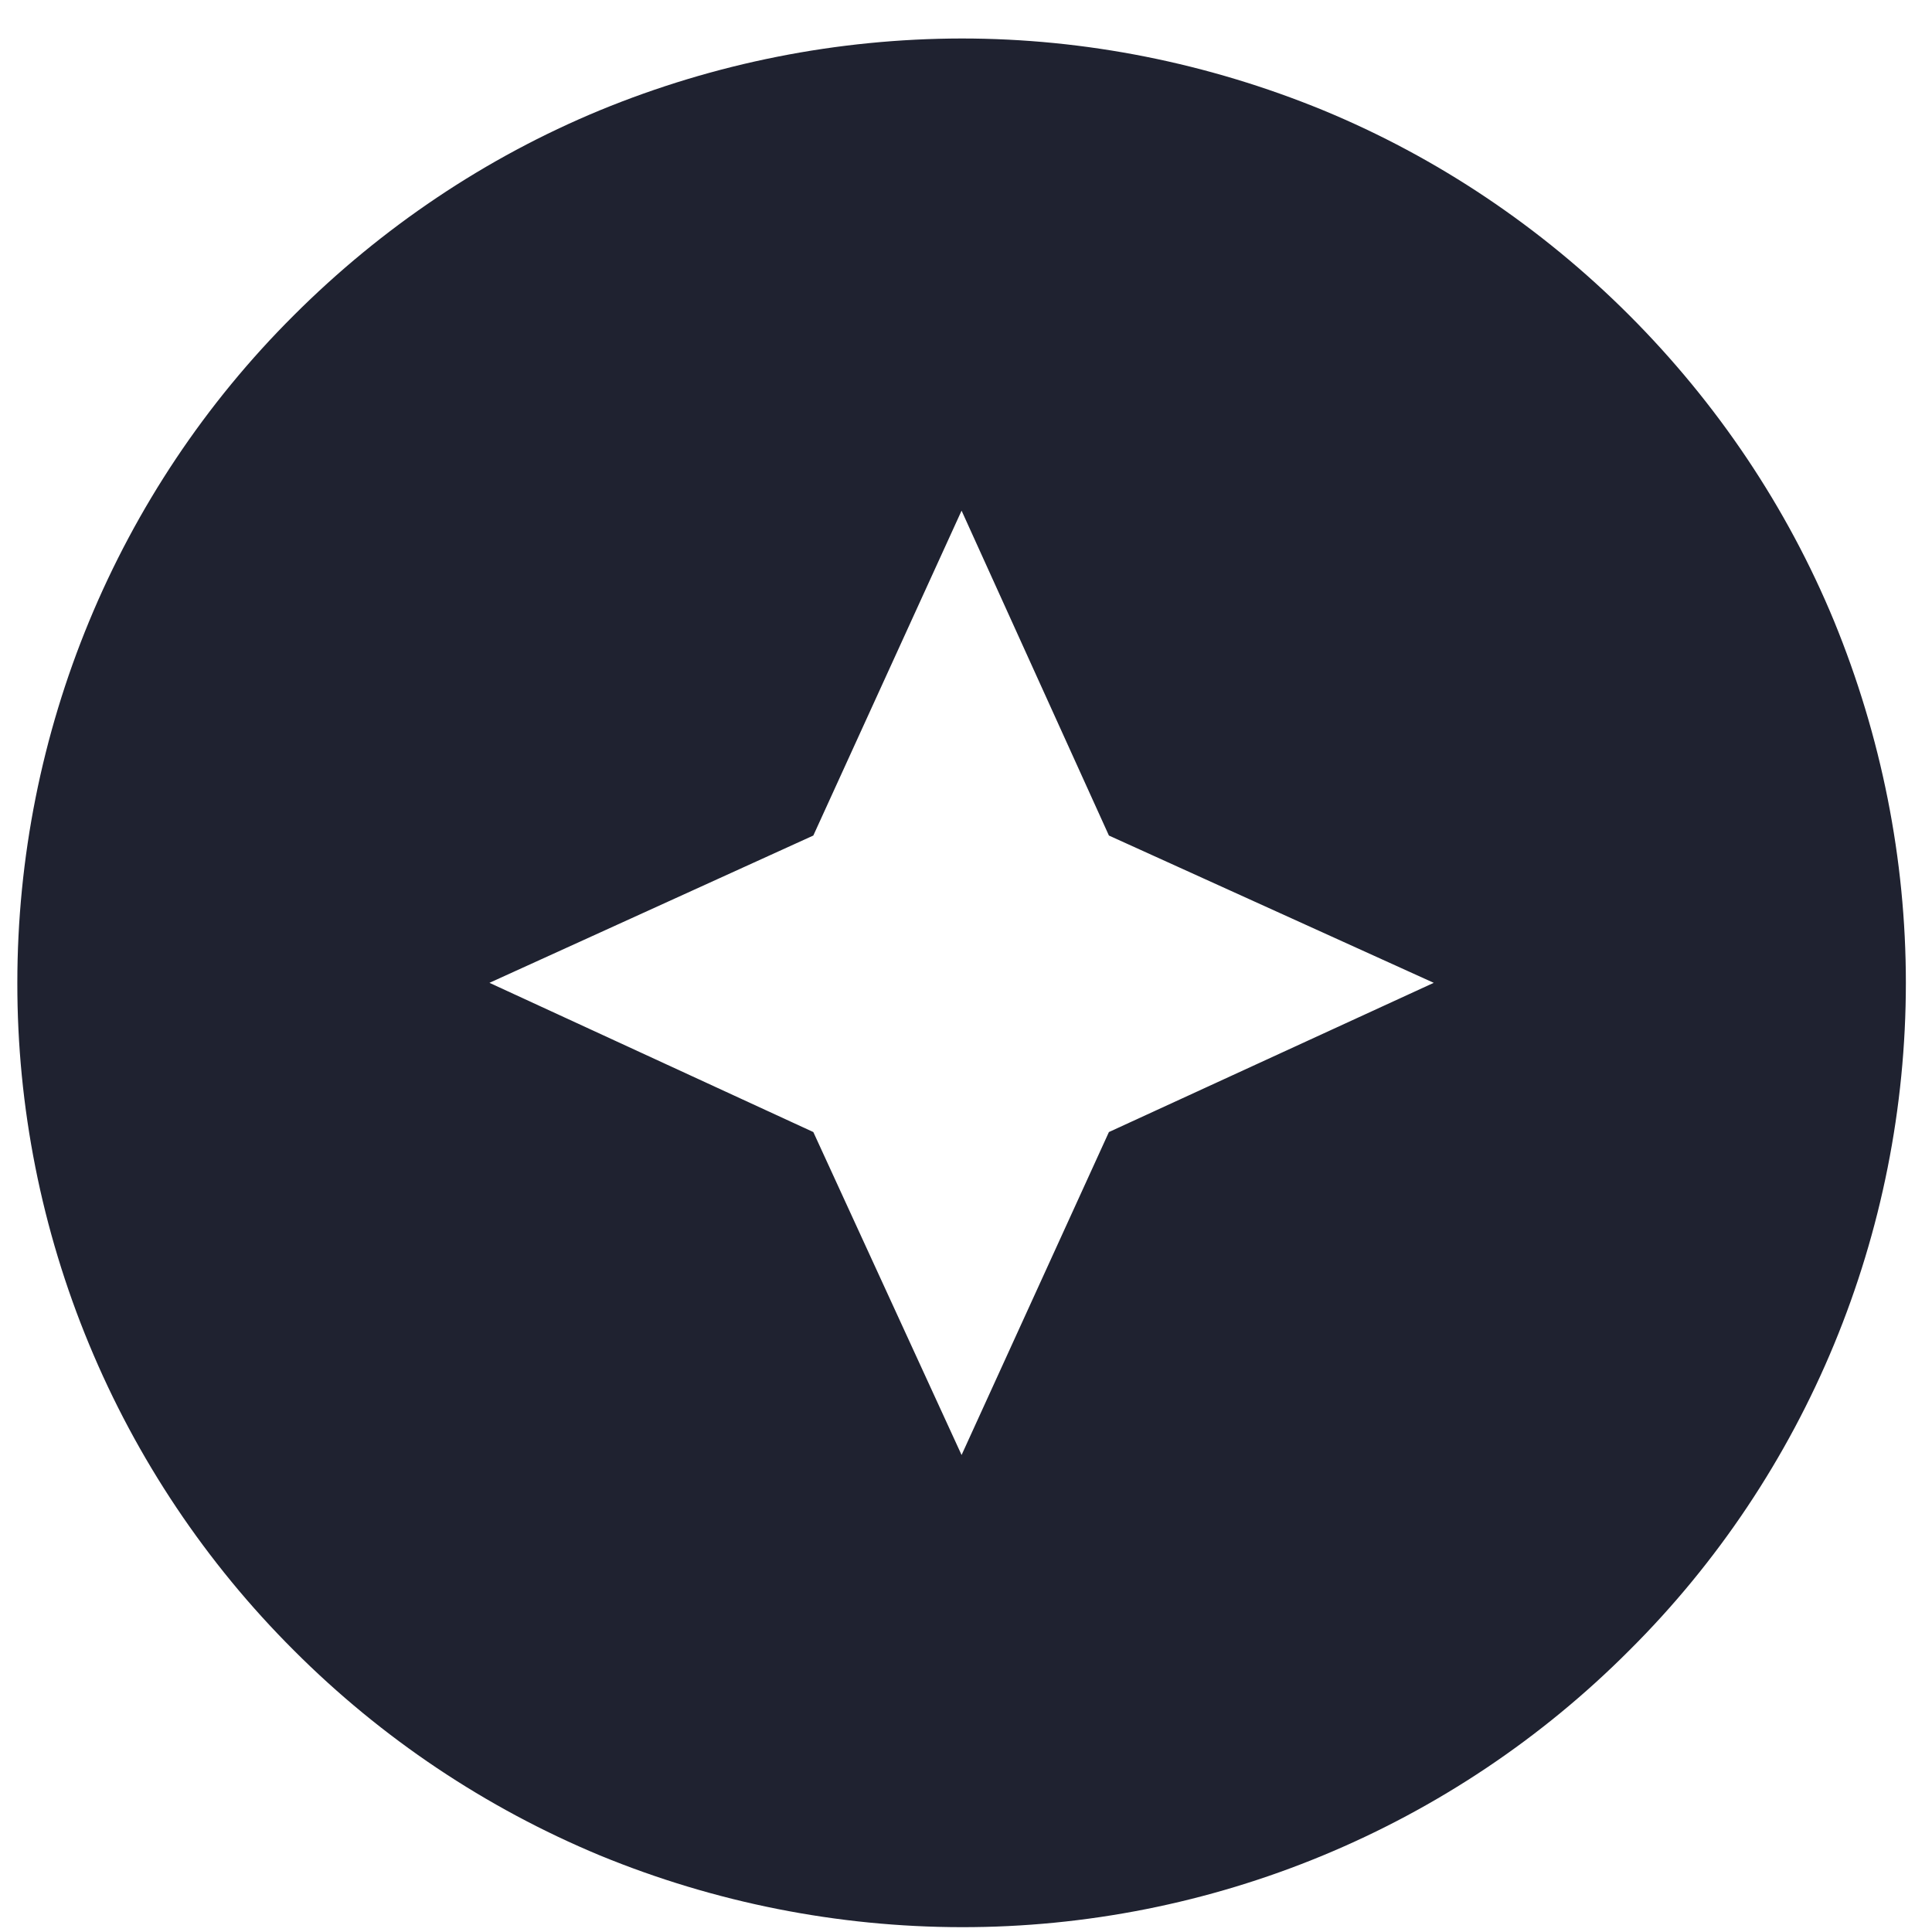
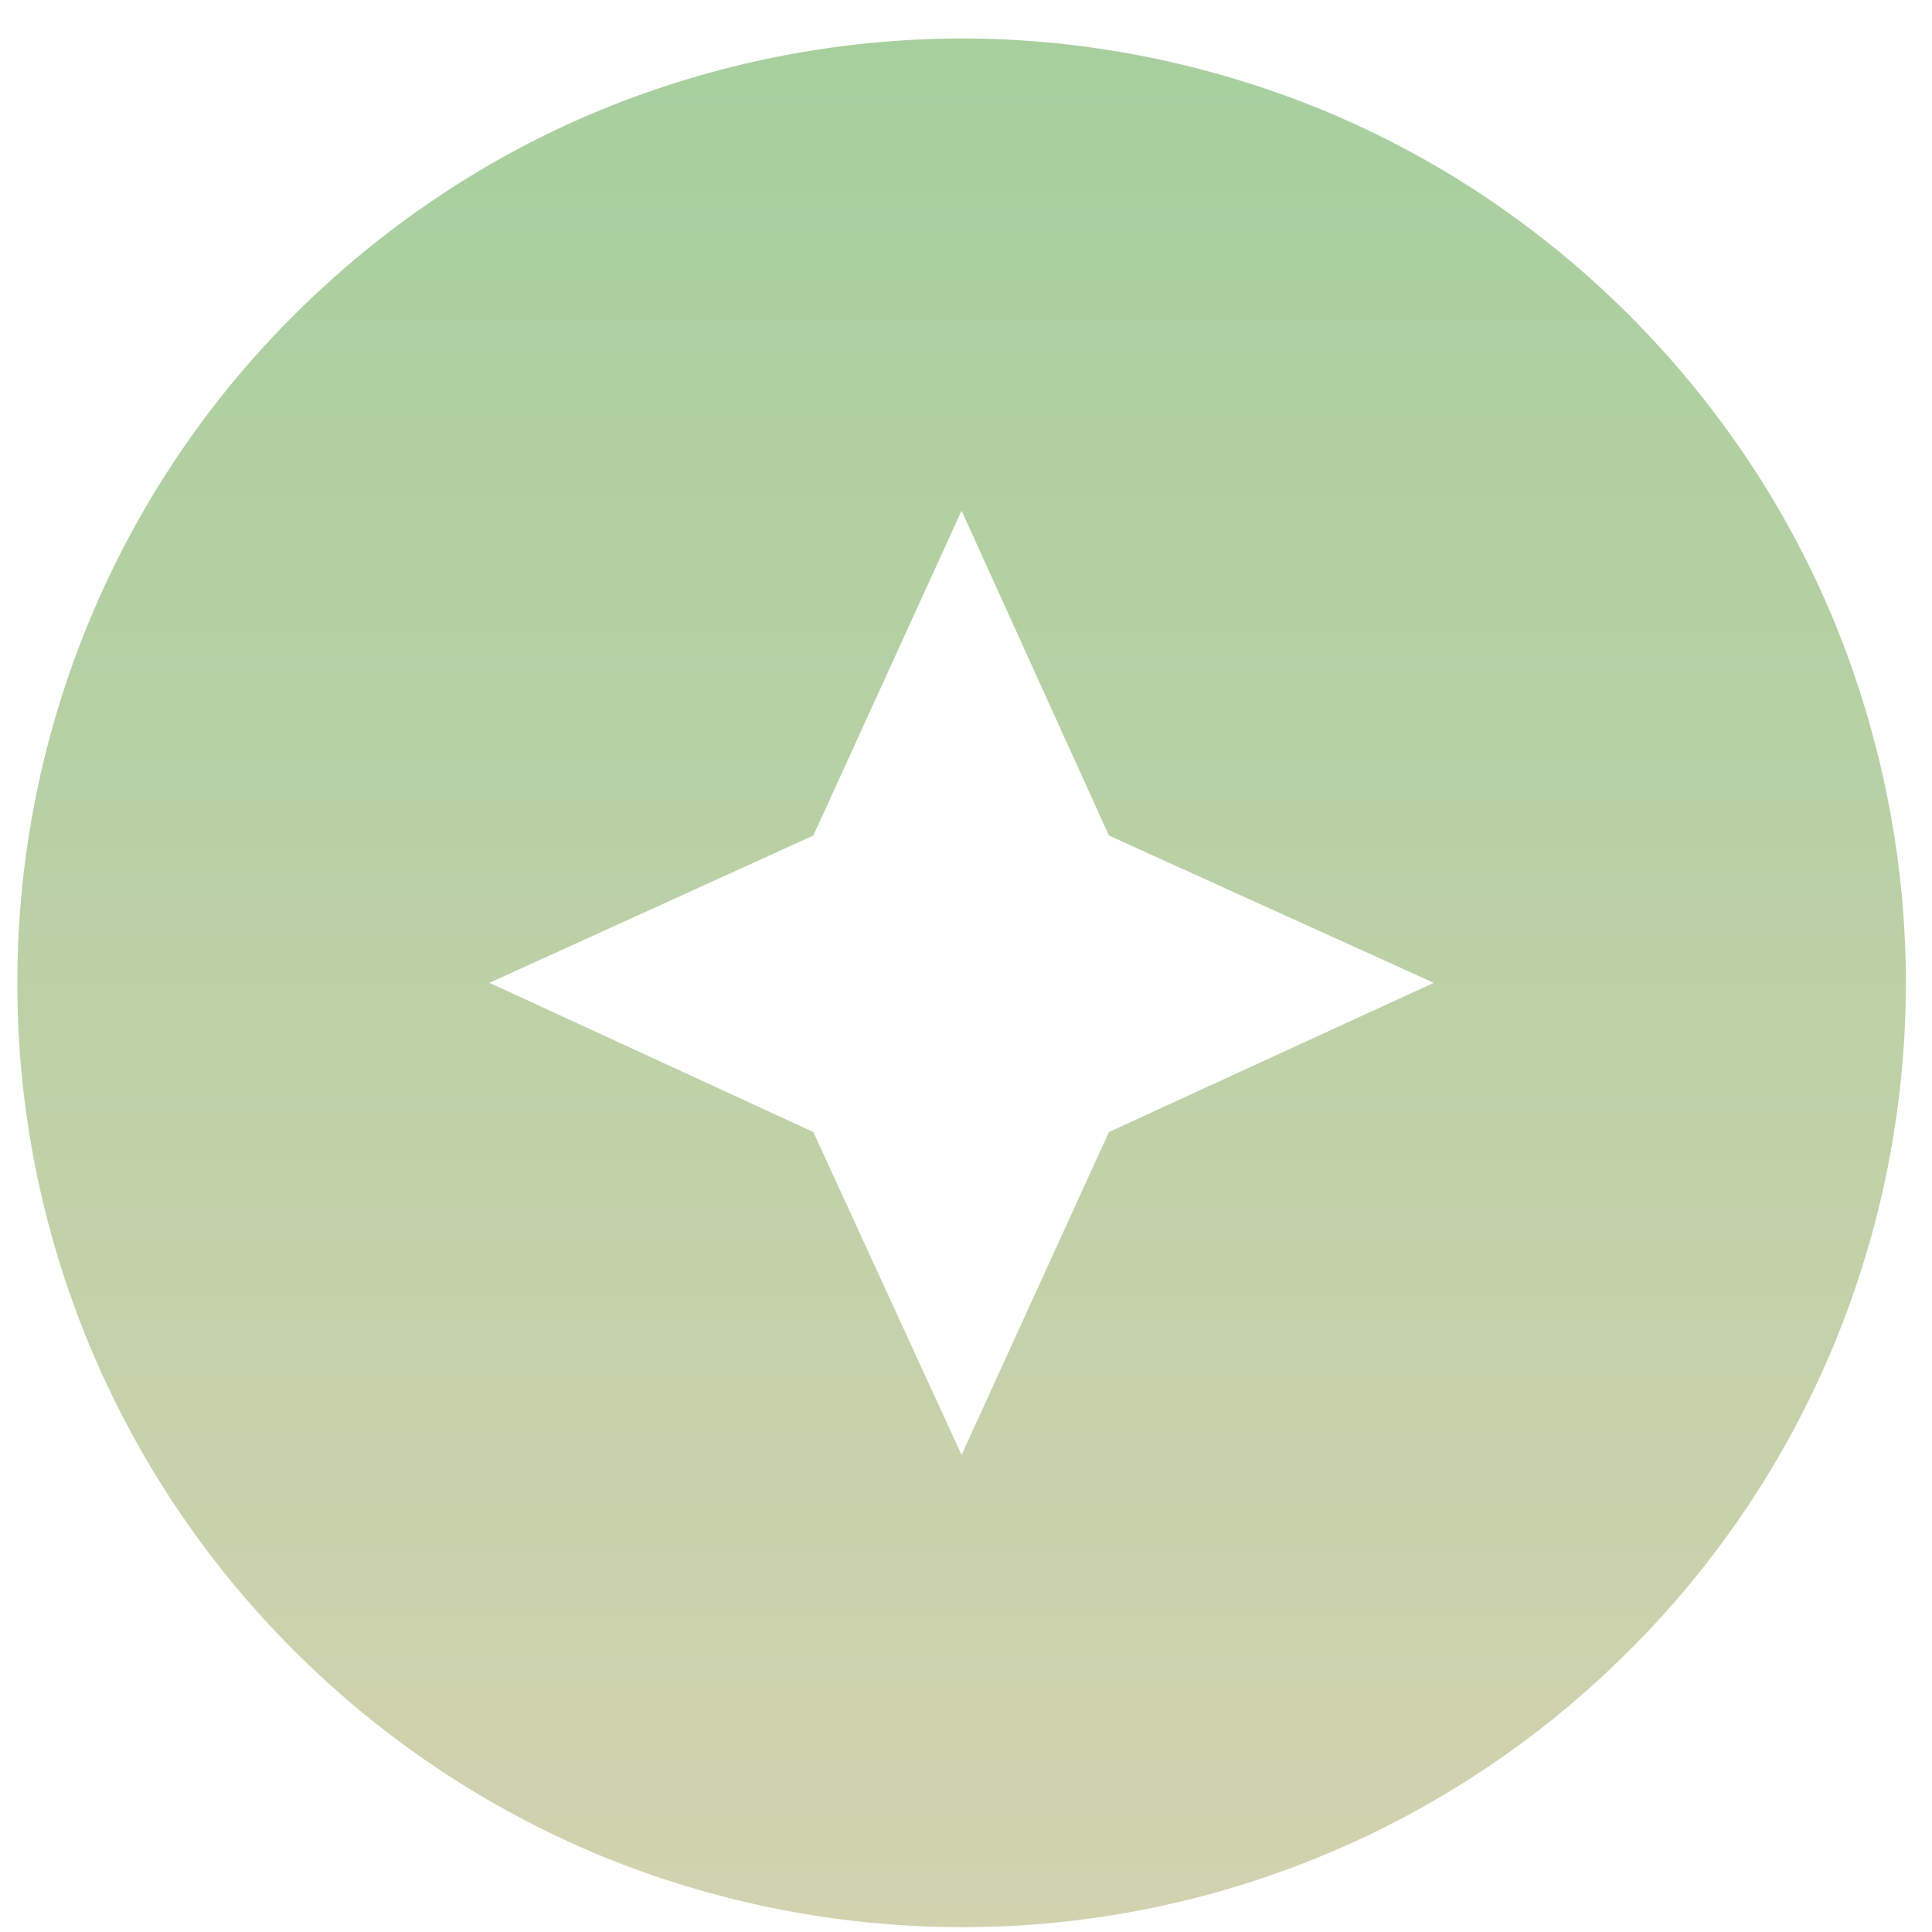
<svg xmlns="http://www.w3.org/2000/svg" width="38" height="38" viewBox="0 0 38 38" fill="none">
-   <path d="M11.8 2.169C14.057 1.24 16.473 0.761 18.913 0.757C21.346 0.757 23.761 1.24 26.026 2.169C28.274 3.098 30.317 4.472 32.044 6.199C33.771 7.927 35.146 9.97 36.074 12.217C37.003 14.483 37.486 16.898 37.486 19.331C37.486 24.253 35.536 28.99 32.044 32.463C30.322 34.19 28.275 35.56 26.021 36.494C23.768 37.428 21.352 37.908 18.913 37.905C16.473 37.902 14.057 37.422 11.8 36.494C9.549 35.558 7.504 34.188 5.782 32.463C4.055 30.741 2.685 28.694 1.752 26.44C0.818 24.187 0.338 21.771 0.341 19.331C0.341 14.409 2.291 9.673 5.782 6.199C7.51 4.472 9.553 3.098 11.8 2.169ZM18.913 28.618L21.811 22.266L28.2 19.331L21.811 16.434L18.913 10.044L15.997 16.434L9.627 19.331L15.997 22.266L18.913 28.618Z" fill="#1F2230" />
+   <path d="M11.8 2.169C14.057 1.24 16.473 0.761 18.913 0.757C21.346 0.757 23.761 1.24 26.026 2.169C28.274 3.098 30.317 4.472 32.044 6.199C33.771 7.927 35.146 9.97 36.074 12.217C37.003 14.483 37.486 16.898 37.486 19.331C37.486 24.253 35.536 28.99 32.044 32.463C30.322 34.19 28.275 35.56 26.021 36.494C23.768 37.428 21.352 37.908 18.913 37.905C16.473 37.902 14.057 37.422 11.8 36.494C9.549 35.558 7.504 34.188 5.782 32.463C4.055 30.741 2.685 28.694 1.752 26.44C0.818 24.187 0.338 21.771 0.341 19.331C0.341 14.409 2.291 9.673 5.782 6.199C7.51 4.472 9.553 3.098 11.8 2.169ZM18.913 28.618L21.811 22.266L28.2 19.331L21.811 16.434L18.913 10.044L15.997 16.434L9.627 19.331L15.997 22.266L18.913 28.618Z" fill="url(#paint0_linear_4_quality)" />
+   <defs>
+     <linearGradient id="paint0_linear_4_quality" x1="18.913" y1="0.757" x2="18.913" y2="37.905" gradientUnits="userSpaceOnUse">
+       <stop stop-color="#A7CF9E" />
+       <stop offset="1" stop-color="#D2D2AF" />
+     </linearGradient>
+   </defs>
</svg>
